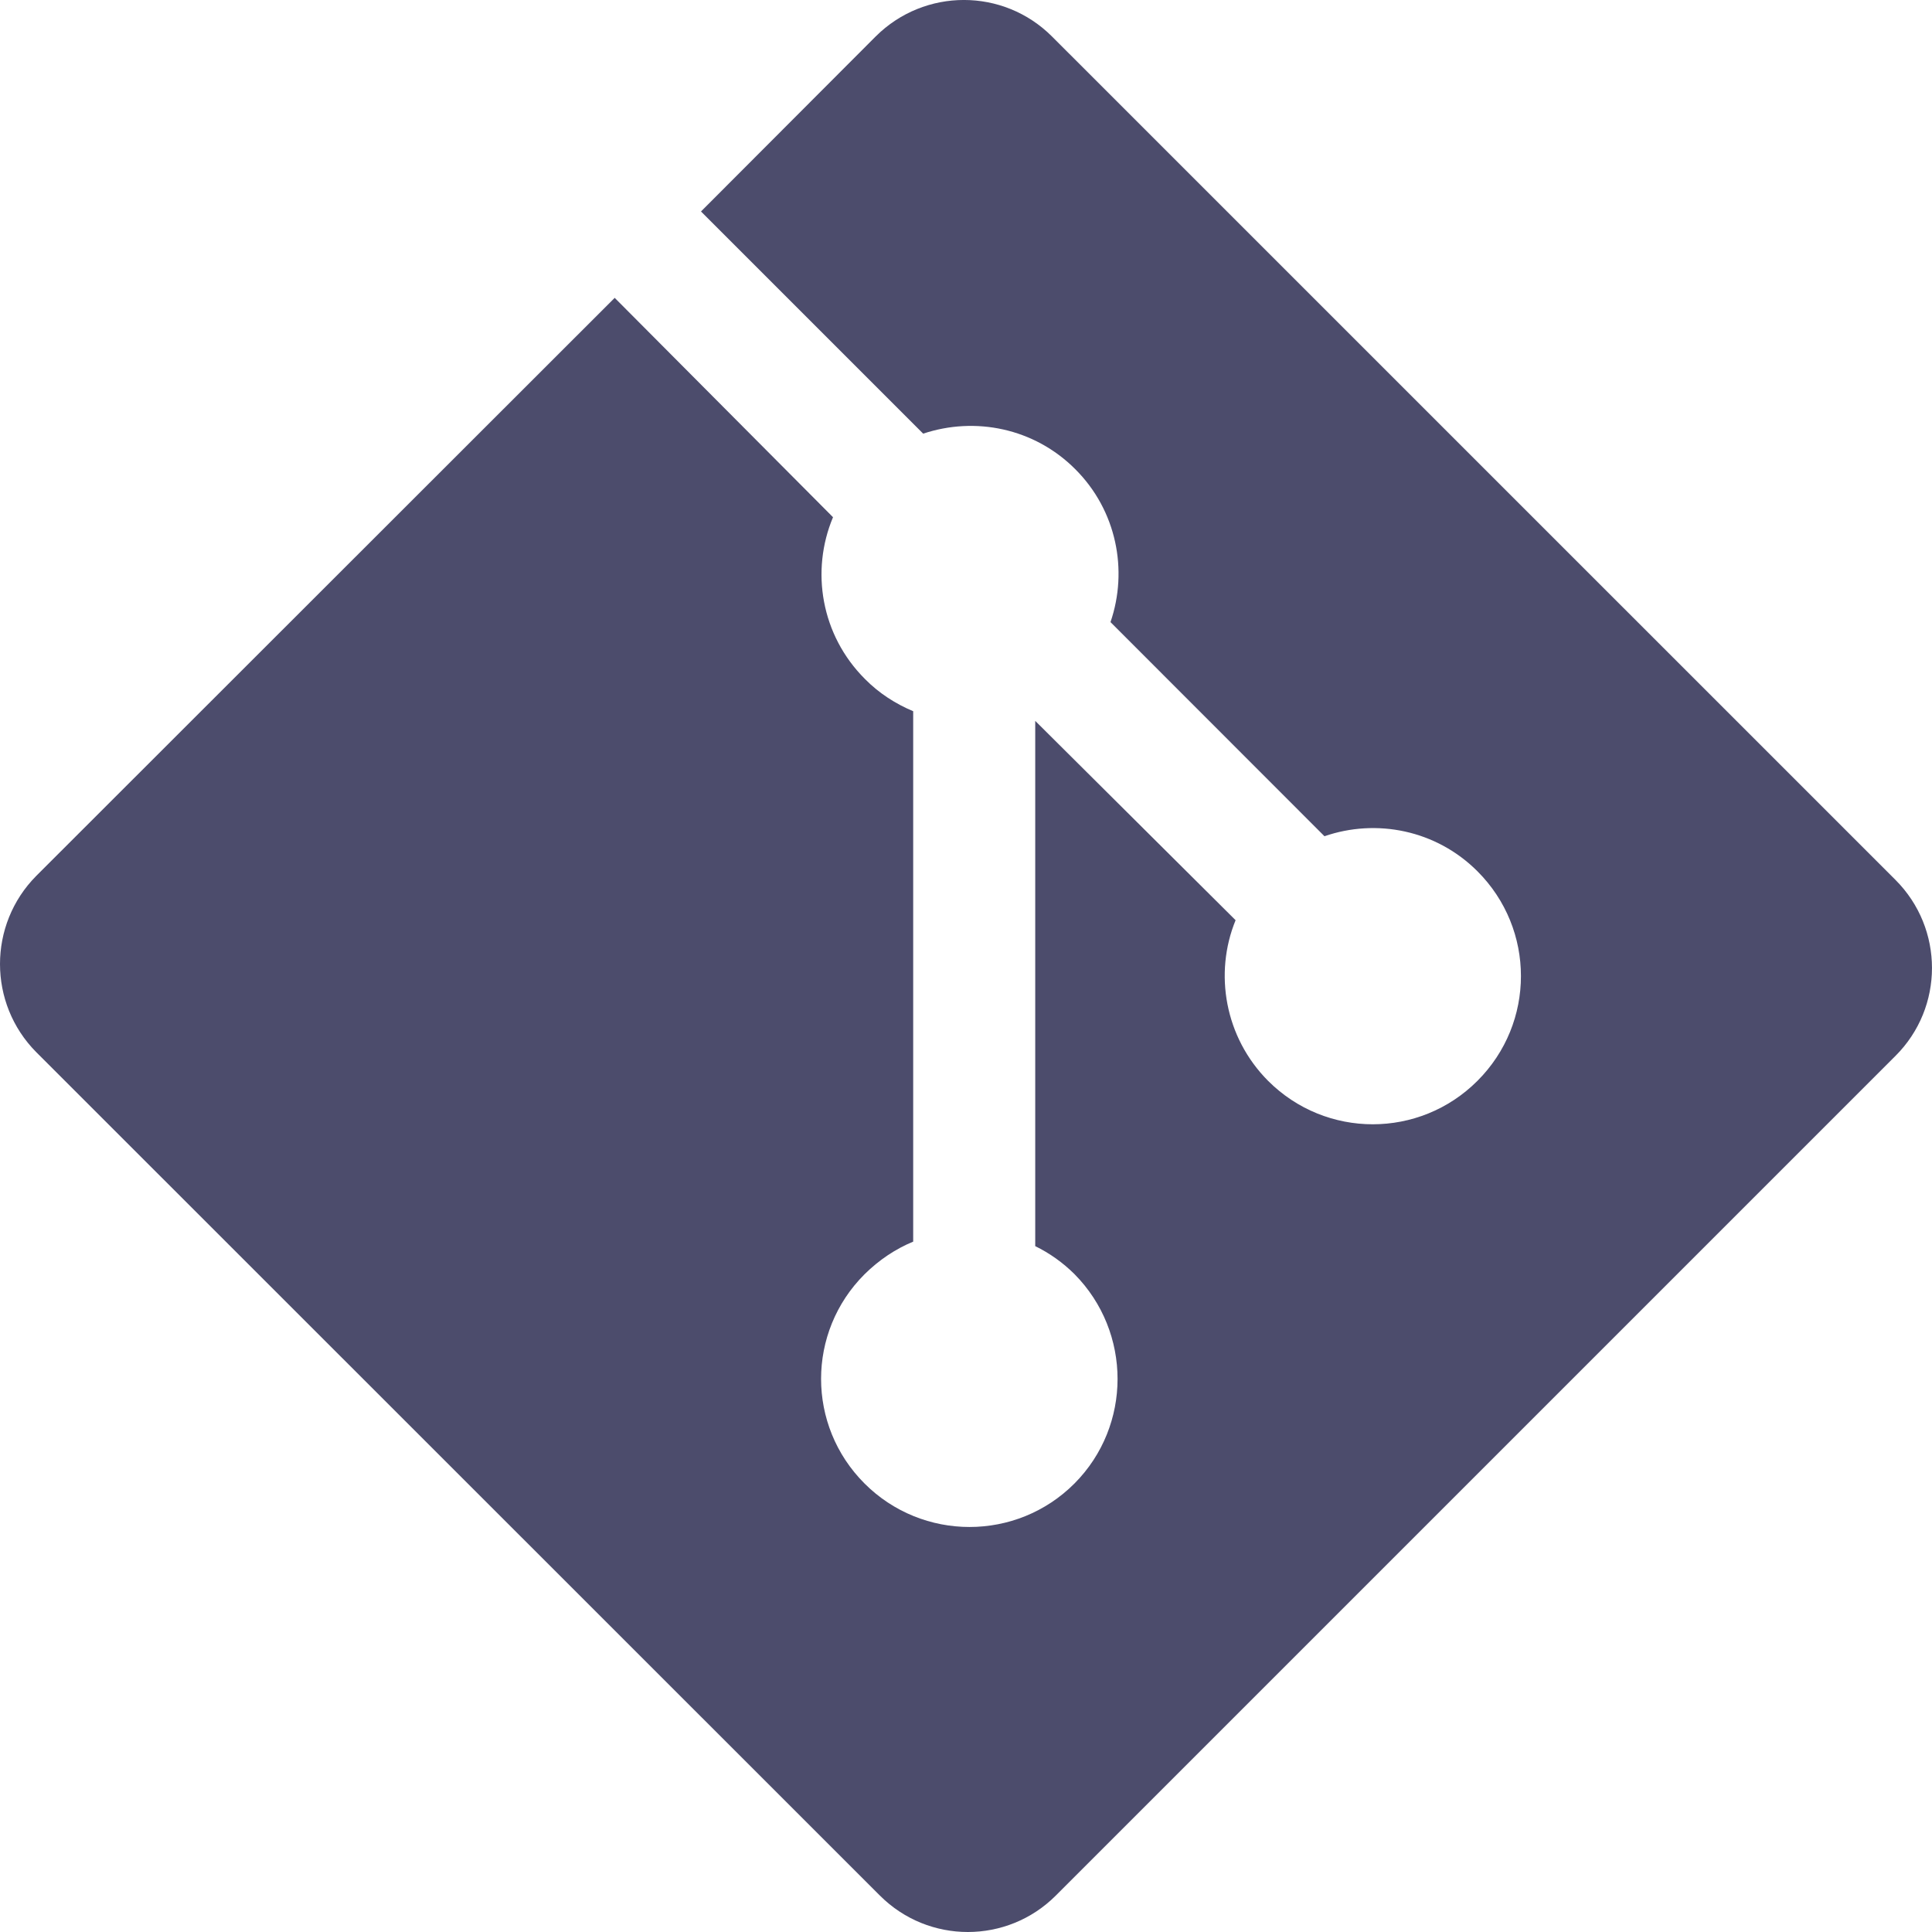
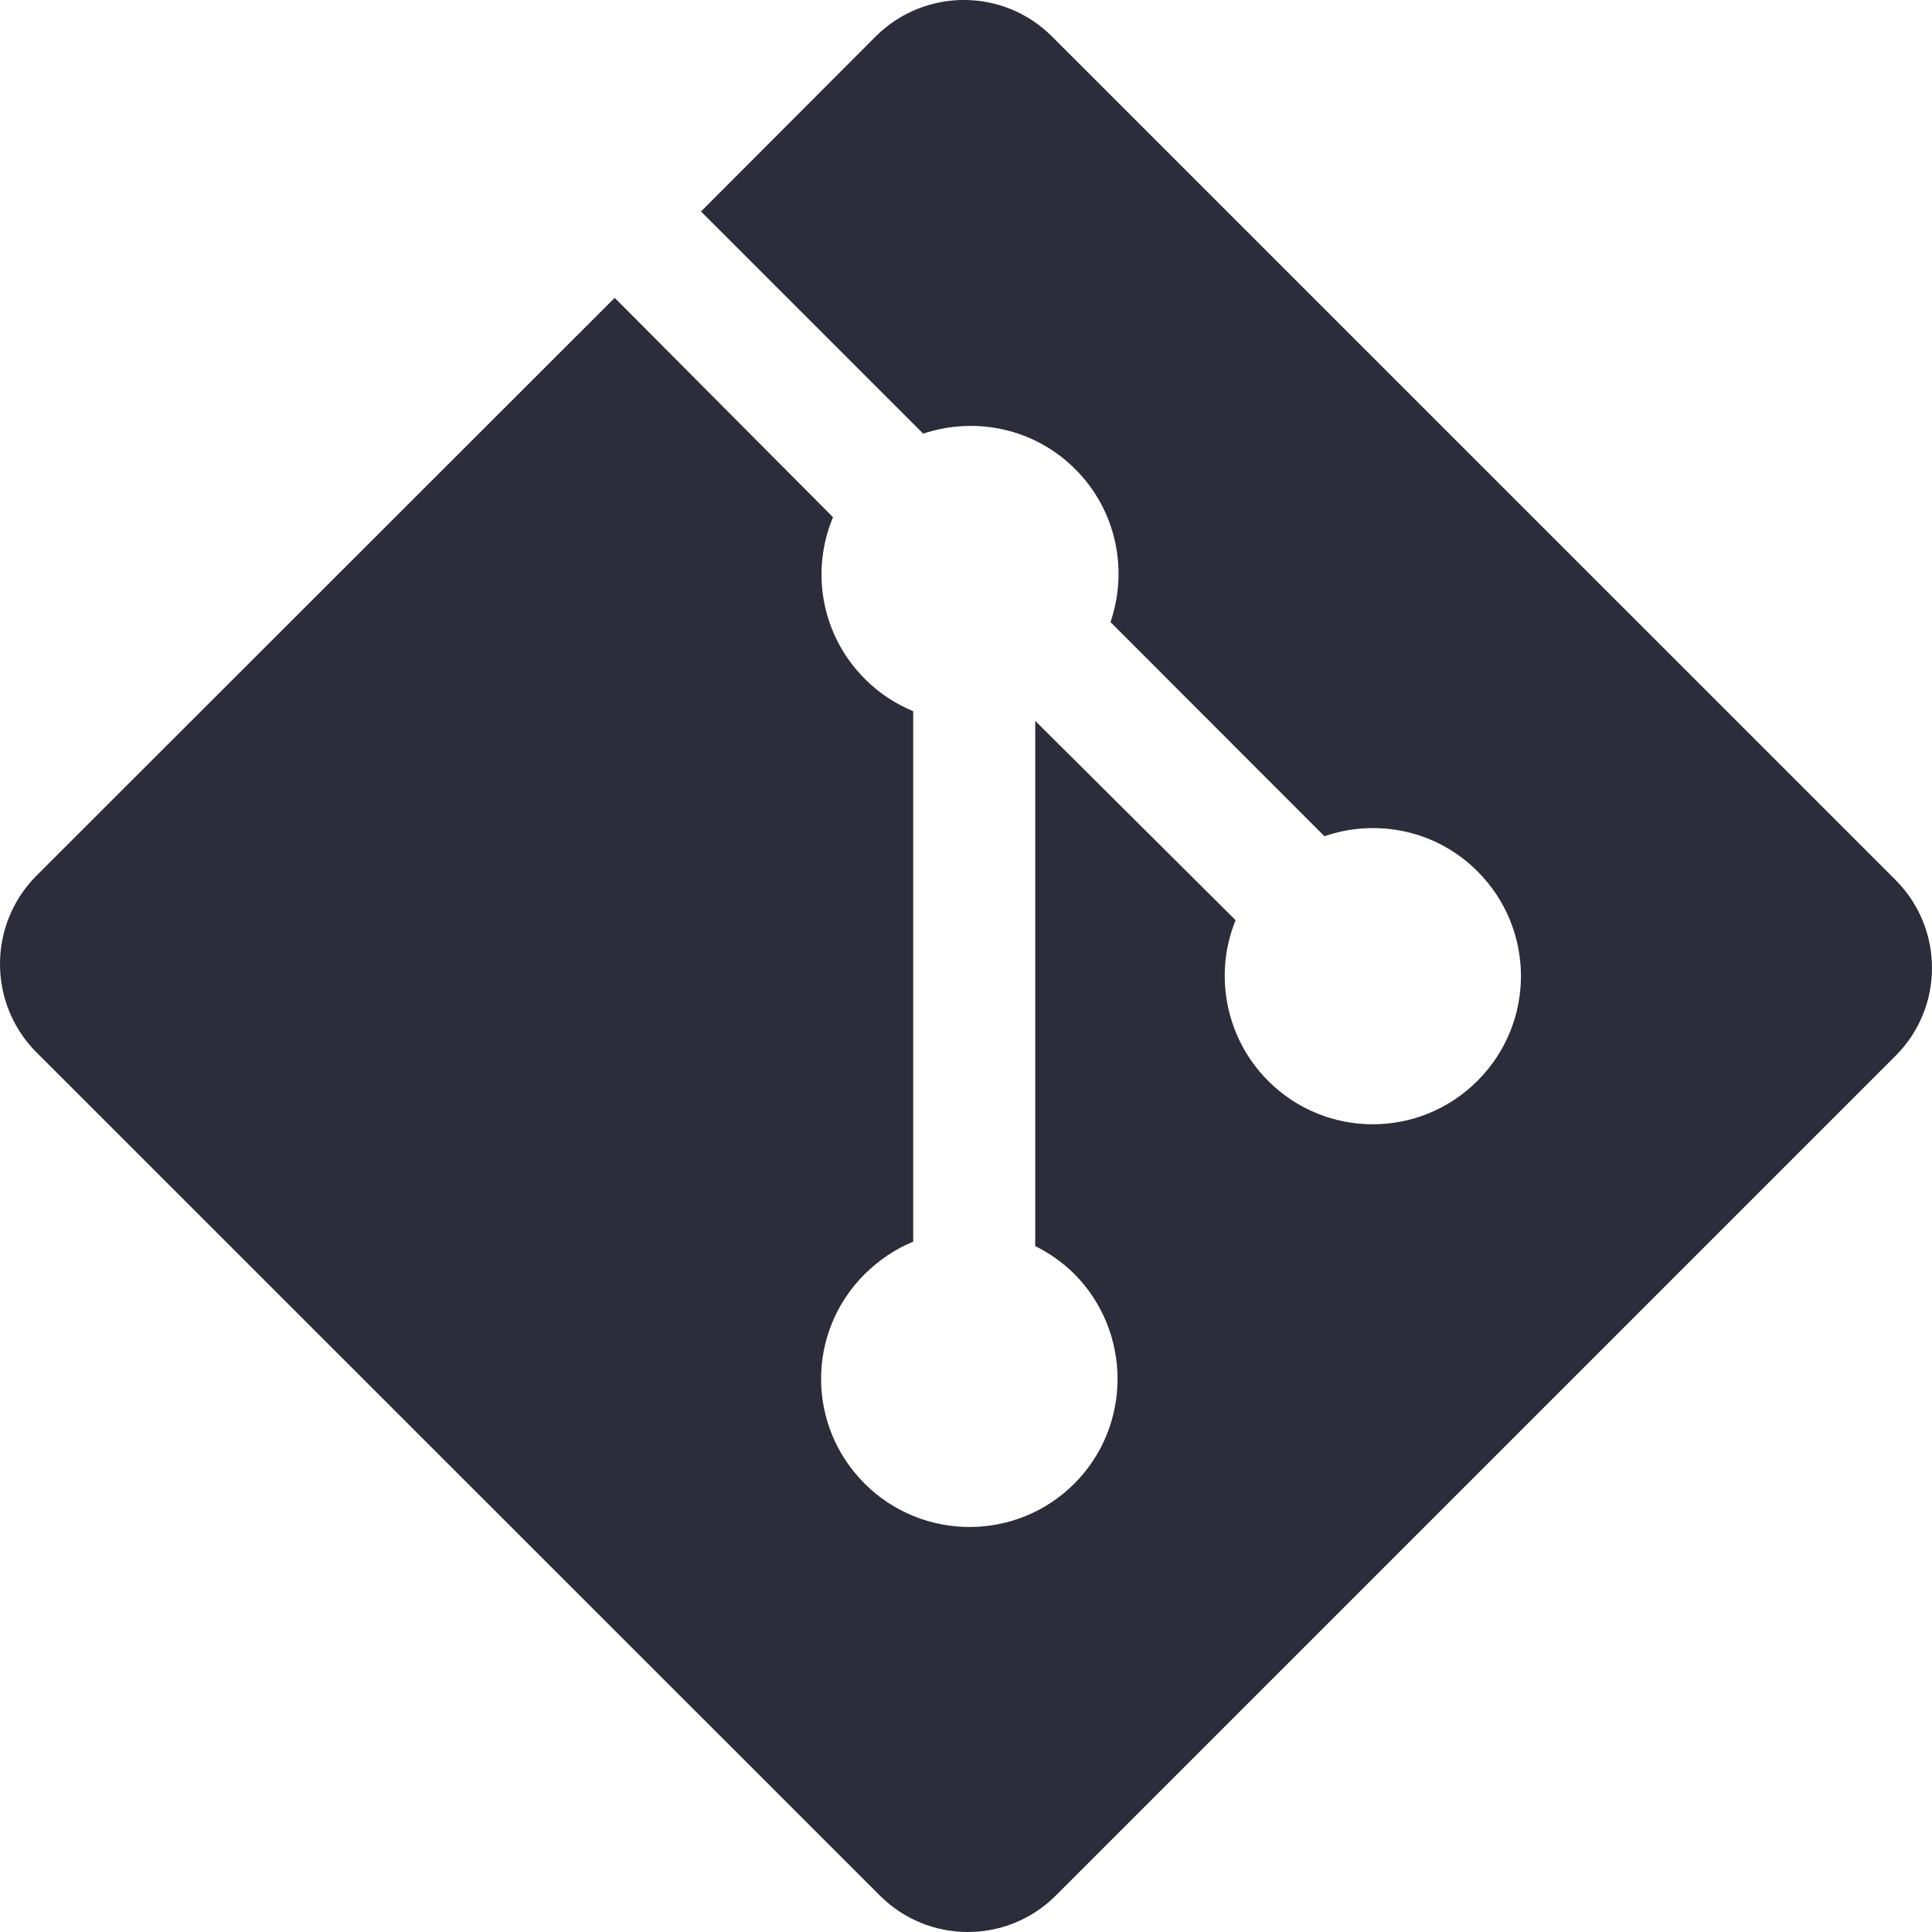
- <svg xmlns="http://www.w3.org/2000/svg" role="img" viewBox="0 0 24 24" width="40" height="40" fill="#4C4C6C">
+ <svg xmlns="http://www.w3.org/2000/svg" role="img" viewBox="0 0 24 24" width="40" height="40" fill="#2C2C3A">
  <path d="M23.546 10.93L13.067.452c-.604-.603-1.582-.603-2.188 0L8.708 2.627l2.76 2.76c.645-.215 1.379-.07 1.889.441.516.515.658 1.258.438 1.9l2.658 2.66c.645-.223 1.387-.078 1.9.435.721.72.721 1.884 0 2.604-.719.719-1.881.719-2.6 0-.539-.541-.674-1.337-.404-1.996L12.86 8.955v6.525c.176.086.342.203.488.348.713.721.713 1.883 0 2.6-.719.721-1.889.721-2.609 0-.719-.719-.719-1.879 0-2.598.182-.18.387-.316.605-.406V8.835c-.217-.091-.424-.222-.6-.401-.545-.545-.676-1.342-.396-2.009L7.636 3.7.45 10.881c-.6.605-.6 1.584 0 2.189l10.48 10.477c.604.604 1.582.604 2.186 0l10.43-10.43c.605-.603.605-1.582 0-2.187" />
</svg>
